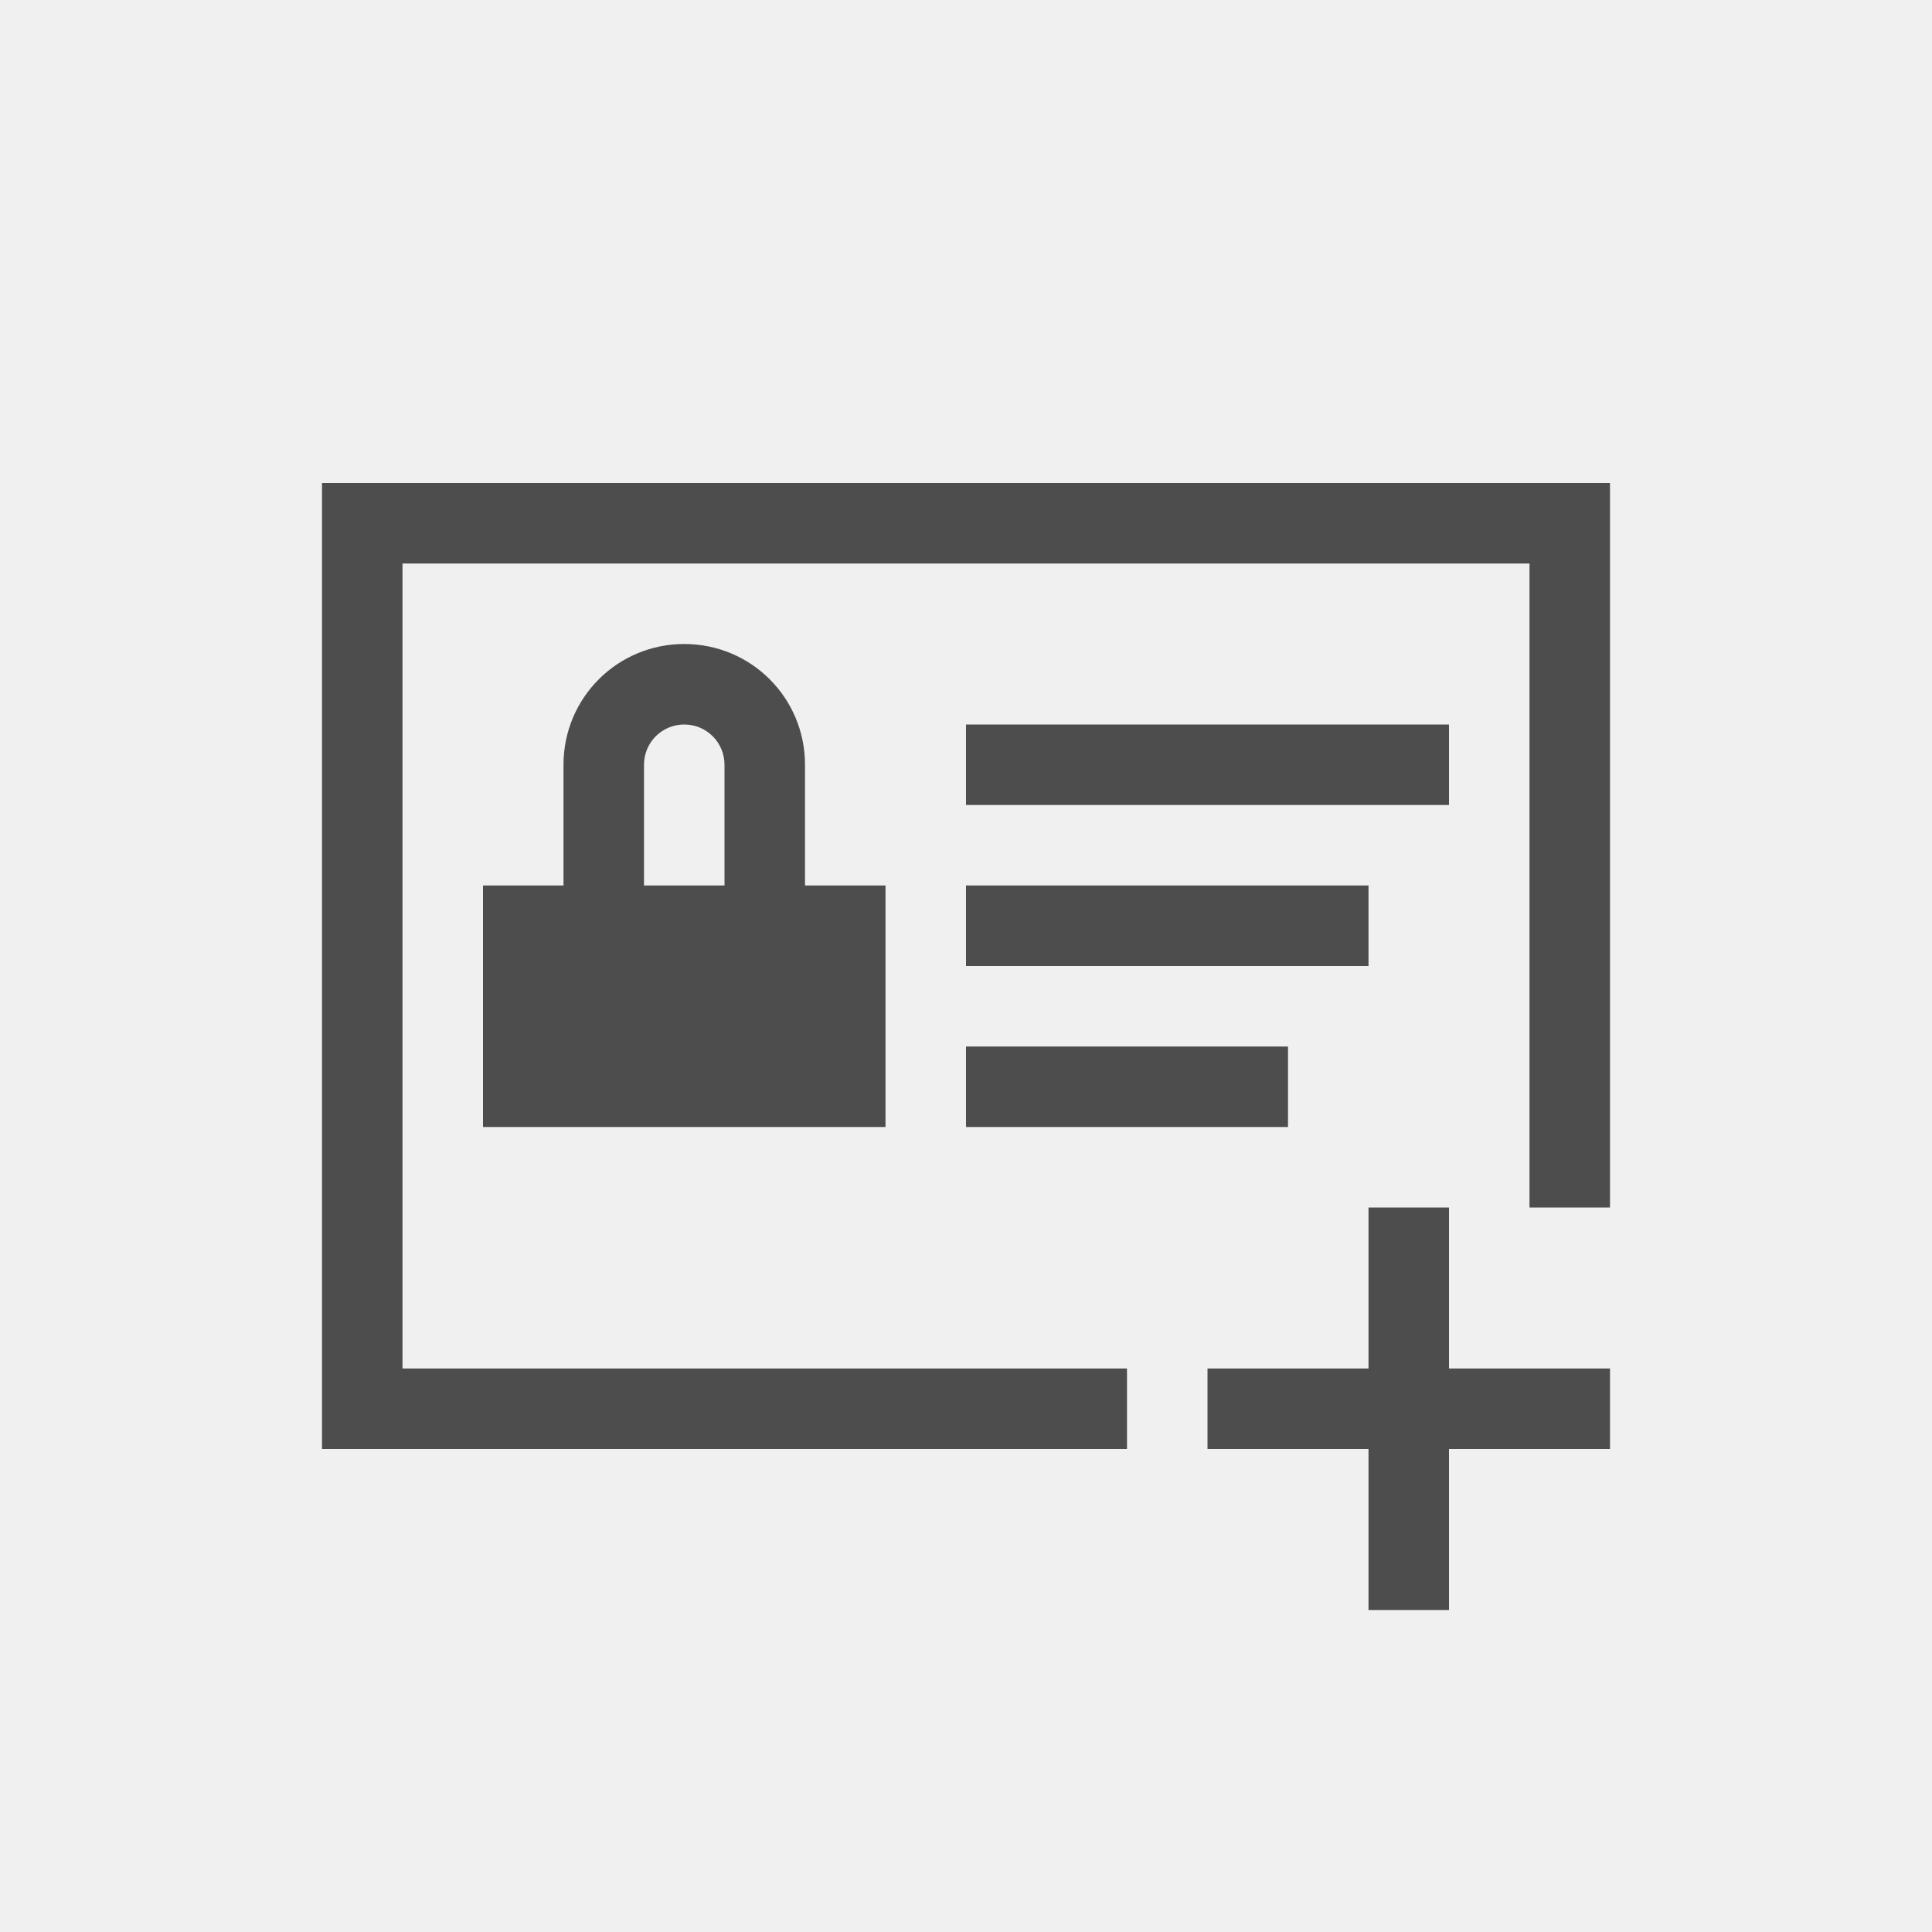
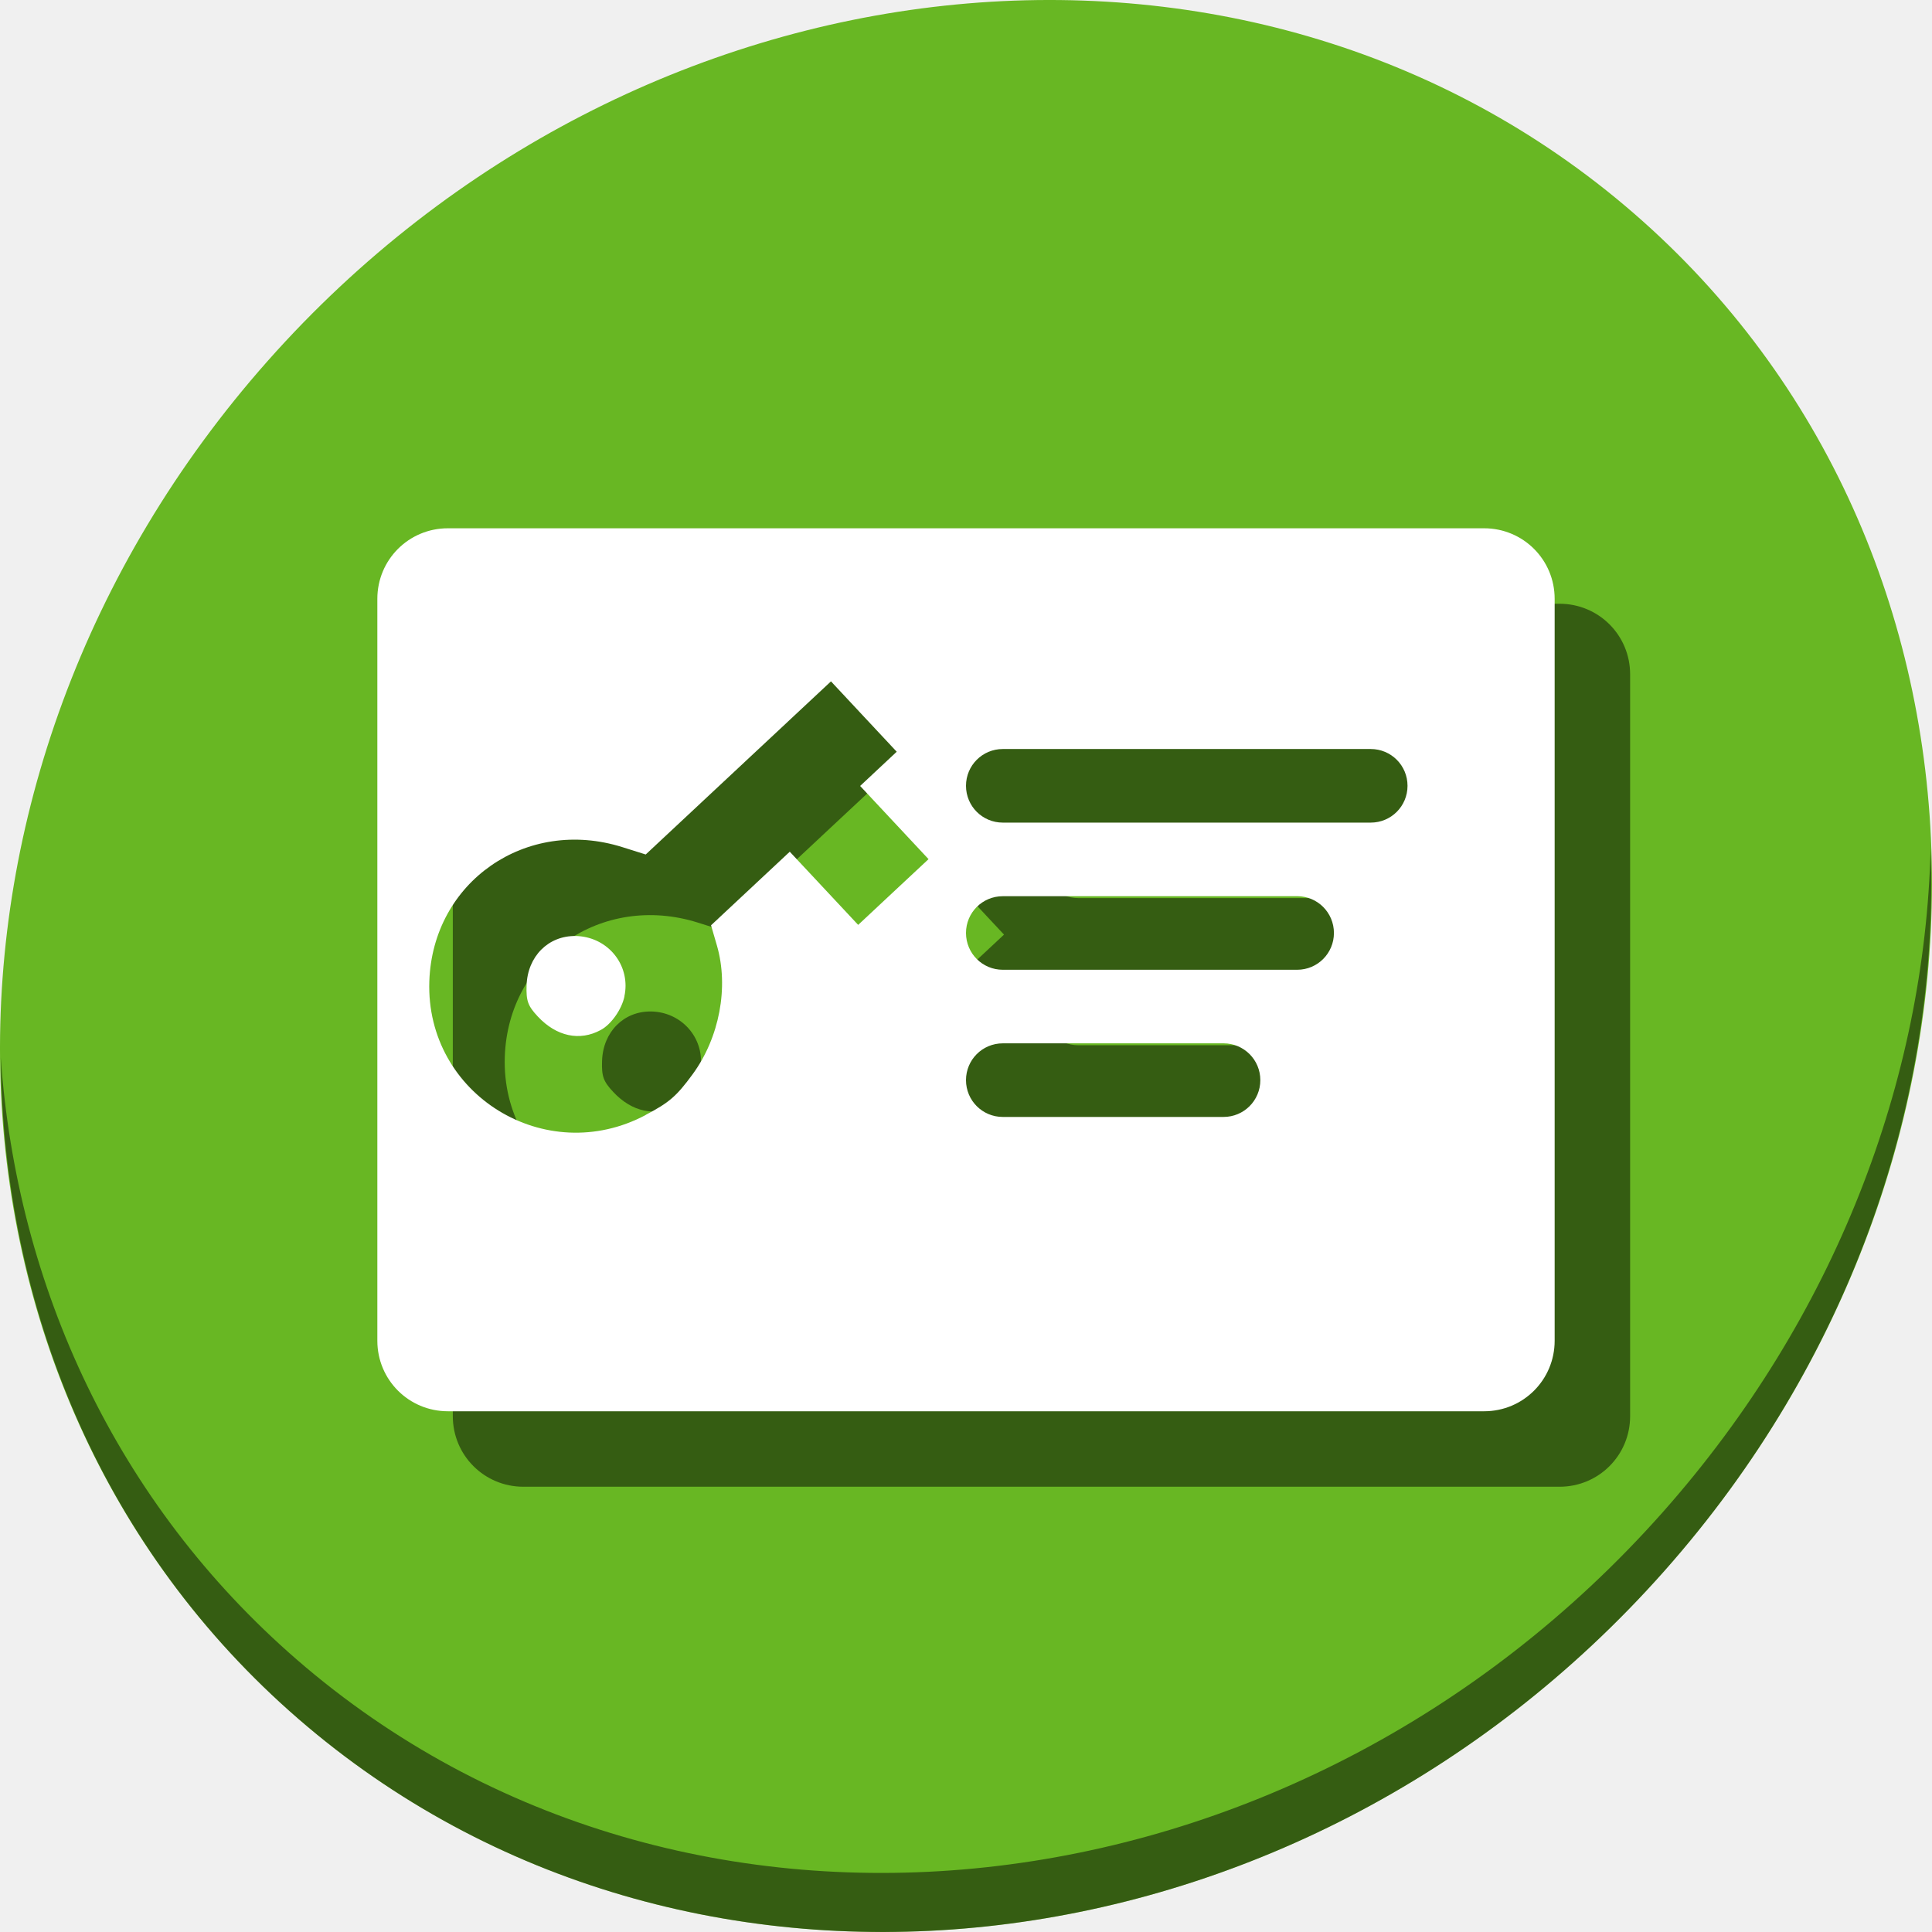
- <svg xmlns="http://www.w3.org/2000/svg" viewBox="0 0 24 24">
+ <svg xmlns="http://www.w3.org/2000/svg" viewBox="0 0 64 64" version="1.1" id="svg6" width="64" height="64">
  <defs id="defs3051">
    <style type="text/css" id="current-color-scheme">
      .ColorScheme-Text {
        color:#4d4d4d;
      }
      </style>
  </defs>
-   <path style="fill:currentColor;fill-opacity:1;stroke:none" d="M 4 6 L 4 18 L 14 18 L 14 17 L 5 17 L 5 7 L 19 7 L 19 15 L 20 15 L 20 6 L 4 6 z M 8.5 8 C 7.669 8 7 8.669 7 9.5 L 7 11 L 6 11 L 6 14 L 11 14 L 11 11 L 10 11 L 10 9.5 C 10 8.669 9.331 8 8.5 8 z M 8.5 9 C 8.777 9 9 9.223 9 9.5 L 9 11 L 8 11 L 8 9.5 C 8 9.223 8.223 9 8.5 9 z M 12 9 L 12 10 L 18 10 L 18 9 L 12 9 z M 12 11 L 12 12 L 17 12 L 17 11 L 12 11 z M 12 13 L 12 14 L 16 14 L 16 13 L 12 13 z M 17 15 L 17 17 L 15 17 L 15 18 L 17 18 L 17 20 L 18 20 L 18 18 L 20 18 L 20 17 L 18 17 L 18 15 L 17 15 z " class="ColorScheme-Text" />
+   <g id="g839">
+     <path style="fill:#68b723;fill-opacity:1;stroke-width:1.389" d="m 54.114,7.059 c 12.774,11.072 13.228,31.212 1.015,44.987 C 42.915,65.821 22.66,68.013 9.886,56.941 -2.888,45.869 -3.343,25.728 8.871,11.953 21.085,-1.821 41.34,-4.013 54.114,7.059 Z" id="path27" />
+     <path style="opacity:1;fill:#000000;fill-opacity:0.49;stroke-width:1.389" d="M 63.954,28.113 C 63.761,35.777 60.809,43.632 55.084,50.09 42.87,63.865 22.615,66.056 9.841,54.984 3.853,49.794 0.562,42.615 0.024,35.029 0.1,43.323 3.39,51.31 9.885,56.94 22.659,68.012 42.915,65.82 55.128,52.046 61.341,45.038 64.253,36.384 63.954,28.113 Z" id="path51" />
+     <path style="opacity:1;fill:#000000;fill-opacity:0.49;stroke:none;stroke-width:0.236;stroke-linecap:butt;stroke-linejoin:miter;stroke-miterlimit:4;stroke-dasharray:none;stroke-dashoffset:0;stroke-opacity:1" d="M 17.337,20 C 16.042,20 15,21.042 15,22.337 V 46.913 C 15,48.208 16.042,49.25 17.337,49.25 H 51.663 C 52.958,49.25 54,48.208 54,46.913 V 22.337 C 54,21.042 52.958,20 51.663,20 Z m 12.69,5.071 1.089,1.166 1.089,1.165 -0.606,0.567 -0.606,0.567 1.133,1.212 1.133,1.212 -1.166,1.089 -1.165,1.089 -1.133,-1.212 -1.133,-1.212 -1.304,1.219 -1.304,1.219 0.195,0.67 c 0.4,1.378 0.083,3.054 -0.807,4.267 -0.531,0.724 -0.77,0.932 -1.554,1.344 l 0.003,0.002 c -3.326,1.77 -7.296,-0.682 -7.169,-4.429 0.111,-3.295 3.21,-5.447 6.397,-4.443 l 0.771,0.243 3.068,-2.867 z m 5.692,2.241 h 12.188 c 0.675,0 1.219,0.544 1.219,1.219 0,0.675 -0.544,1.219 -1.219,1.219 H 35.719 C 35.044,29.75 34.5,29.206 34.5,28.531 c 0,-0.675 0.544,-1.219 1.219,-1.219 z m 0,4.875 h 9.75 c 0.675,0 1.219,0.544 1.219,1.219 0,0.675 -0.544,1.219 -1.219,1.219 h -9.75 C 35.044,34.625 34.5,34.081 34.5,33.406 c 0,-0.675 0.544,-1.219 1.219,-1.219 z m -14.153,1.32 c -0.895,-0.015 -1.591,0.67 -1.622,1.636 -0.017,0.514 0.042,0.678 0.373,1.032 0.615,0.658 1.388,0.824 2.083,0.445 0.343,-0.182 0.697,-0.683 0.786,-1.114 l -0.002,-0.003 c 0.206,-0.957 -0.453,-1.867 -1.437,-1.985 -0.061,-0.007 -0.122,-0.011 -0.181,-0.012 z M 35.719,37.062 h 7.312 c 0.675,0 1.219,0.544 1.219,1.219 0,0.675 -0.544,1.219 -1.219,1.219 h -7.312 C 35.044,39.5 34.5,38.956 34.5,38.281 c 0,-0.675 0.544,-1.219 1.219,-1.219 z" id="path868" />
+     <path id="rect34" d="M 14.837,17.5 C 13.542,17.5 12.5,18.542 12.5,19.837 V 44.413 C 12.5,45.708 13.542,46.75 14.837,46.75 H 49.163 C 50.458,46.75 51.5,45.708 51.5,44.413 V 19.837 C 51.5,18.542 50.458,17.5 49.163,17.5 Z m 12.69,5.071 1.089,1.166 1.089,1.165 -0.606,0.567 -0.606,0.567 1.133,1.212 1.133,1.212 -1.166,1.089 -1.165,1.089 -1.133,-1.212 -1.133,-1.212 -1.304,1.219 -1.304,1.219 0.195,0.67 c 0.4,1.378 0.083,3.054 -0.807,4.267 -0.531,0.724 -0.77,0.932 -1.554,1.344 l 0.003,0.002 c -3.326,1.77 -7.296,-0.682 -7.169,-4.429 0.111,-3.295 3.21,-5.447 6.397,-4.443 l 0.771,0.243 3.068,-2.867 z m 5.692,2.241 h 12.188 c 0.675,0 1.219,0.544 1.219,1.219 0,0.675 -0.544,1.219 -1.219,1.219 H 33.219 C 32.544,27.25 32,26.706 32,26.031 32,25.356 32.544,24.812 33.219,24.812 Z m 0,4.875 h 9.75 c 0.675,0 1.219,0.544 1.219,1.219 0,0.675 -0.544,1.219 -1.219,1.219 h -9.75 C 32.544,32.125 32,31.581 32,30.906 32,30.231 32.544,29.688 33.219,29.688 Z m -14.153,1.32 c -0.895,-0.015 -1.591,0.67 -1.622,1.636 -0.017,0.514 0.042,0.678 0.373,1.032 0.615,0.658 1.388,0.824 2.083,0.445 0.343,-0.182 0.697,-0.683 0.786,-1.114 l -0.002,-0.003 c 0.206,-0.957 -0.453,-1.867 -1.437,-1.985 -0.061,-0.007 -0.122,-0.011 -0.181,-0.012 z M 33.219,34.562 h 7.312 c 0.675,0 1.219,0.544 1.219,1.219 C 41.75,36.456 41.206,37 40.531,37 h -7.312 C 32.544,37 32,36.456 32,35.781 32,35.106 32.544,34.562 33.219,34.562 Z" style="opacity:1;fill:#ffffff;fill-opacity:1;stroke:none;stroke-width:0.236;stroke-linecap:butt;stroke-linejoin:miter;stroke-miterlimit:4;stroke-dasharray:none;stroke-dashoffset:0;stroke-opacity:1" />
+   </g>
</svg>
